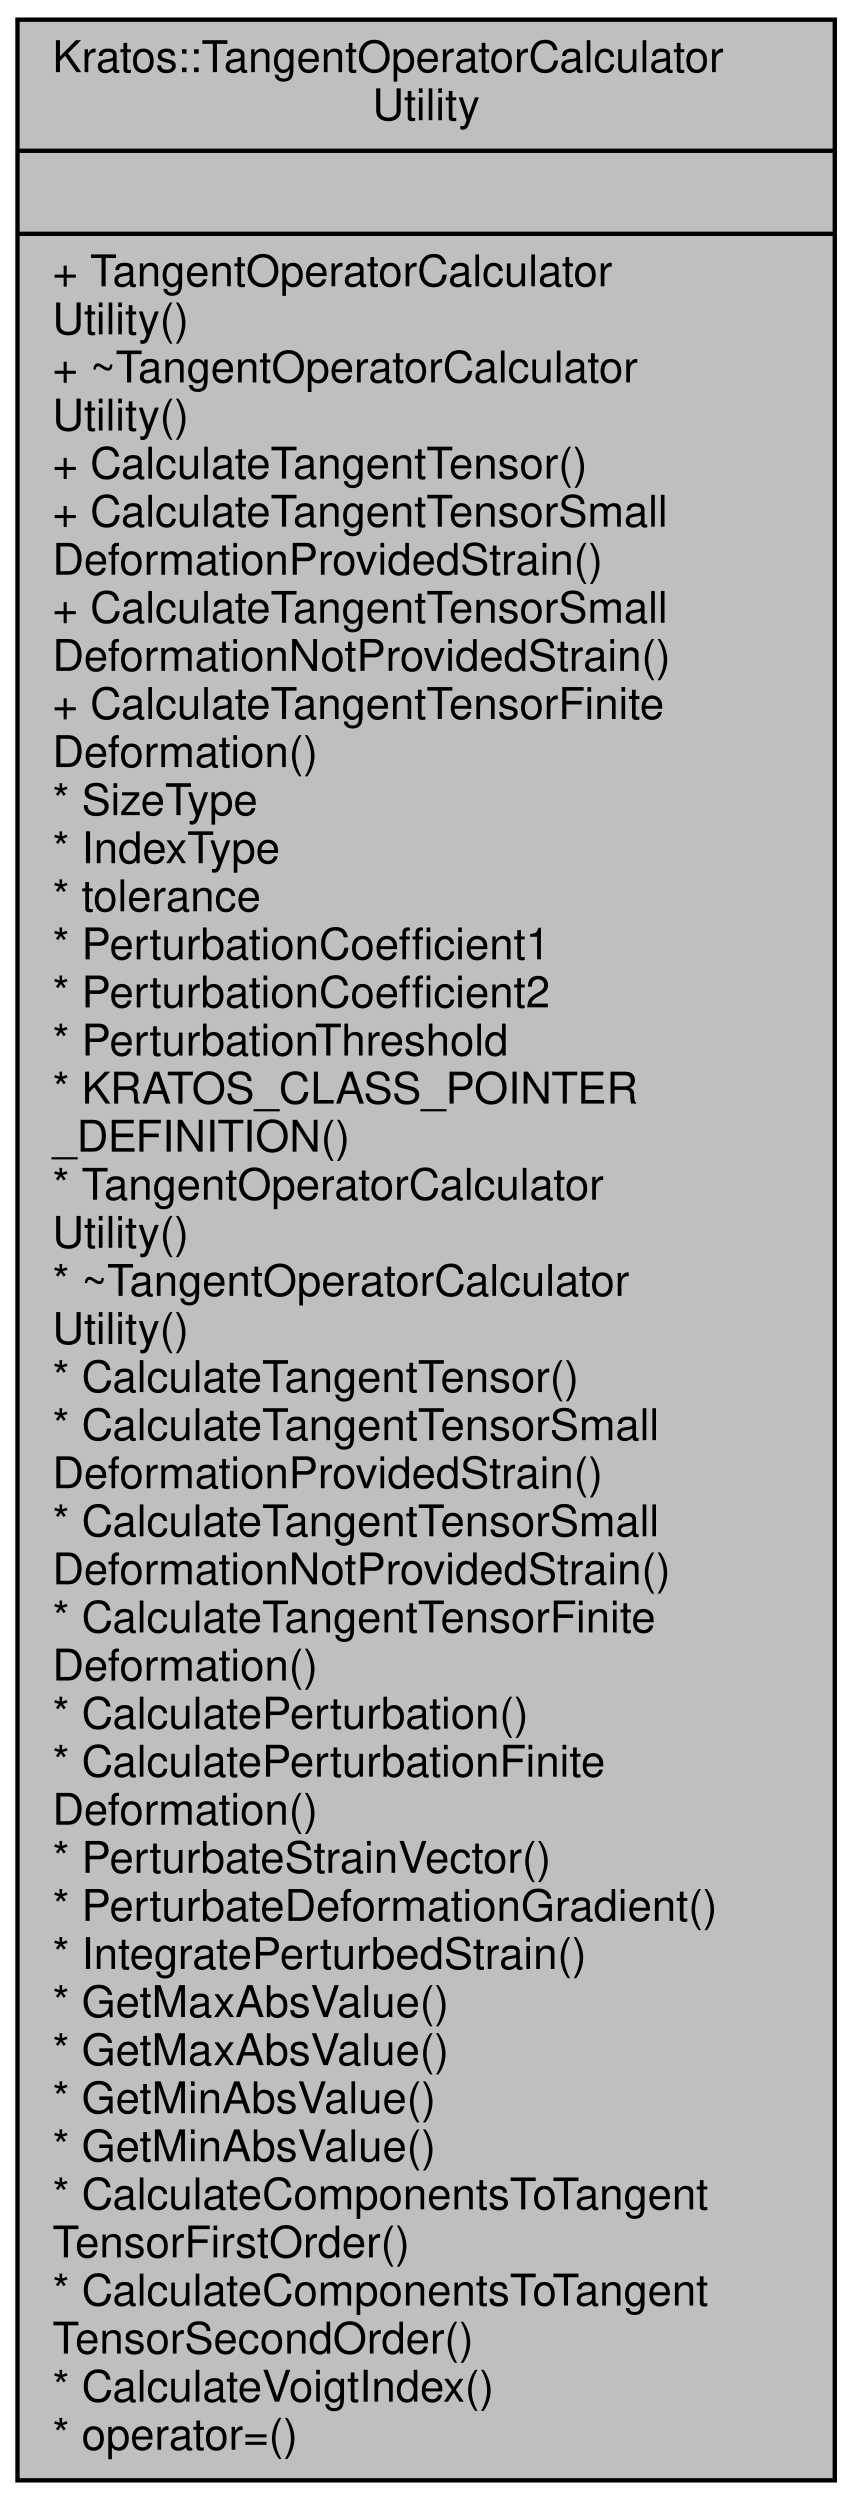
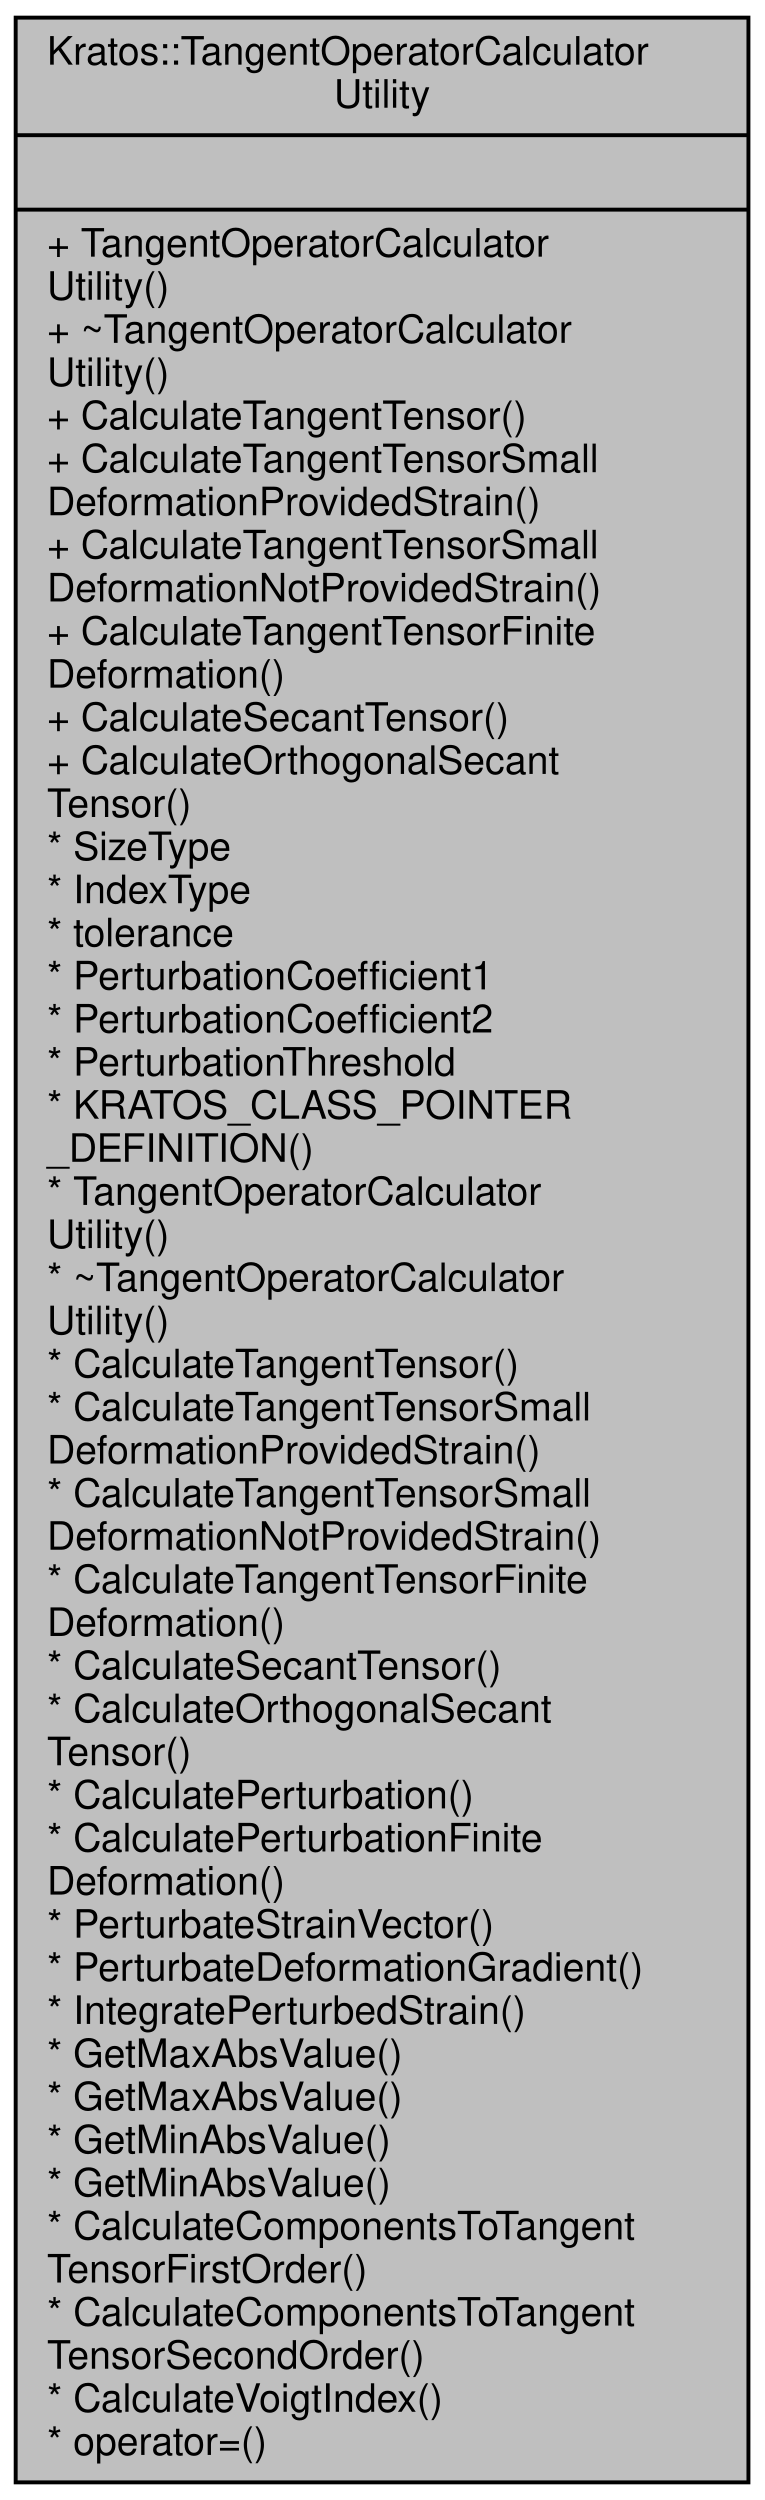
- <svg xmlns="http://www.w3.org/2000/svg" xmlns:xlink="http://www.w3.org/1999/xlink" width="195pt" height="572pt" viewBox="0.00 0.00 195.00 572.00">
-   <g id="graph0" class="graph" transform="scale(1 1) rotate(0) translate(4 568)">
+ <svg xmlns="http://www.w3.org/2000/svg" xmlns:xlink="http://www.w3.org/1999/xlink" width="195pt" height="638pt" viewBox="0.00 0.00 195.00 638.00">
+   <g id="graph0" class="graph" transform="scale(1 1) rotate(0) translate(4 634)">
    <g id="node1" class="node">
      <g id="a_node1">
        <a xlink:title="An algorithm that derives numerically the constitutive tangent tensor at one GP.">
-           <polygon fill="#bfbfbf" stroke="black" points="0,-0.5 0,-563.5 187,-563.5 187,-0.5 0,-0.5" />
-           <text text-anchor="start" x="8" y="-551.5" font-family="Helvetica,sans-Serif" font-size="10.00">Kratos::TangentOperatorCalculator</text>
-           <text text-anchor="middle" x="93.5" y="-540.5" font-family="Helvetica,sans-Serif" font-size="10.00">Utility</text>
-           <polyline fill="none" stroke="black" points="0,-533.5 187,-533.5 " />
-           <text text-anchor="middle" x="93.5" y="-521.5" font-family="Helvetica,sans-Serif" font-size="10.00"> </text>
-           <polyline fill="none" stroke="black" points="0,-514.5 187,-514.5 " />
-           <text text-anchor="start" x="8" y="-502.5" font-family="Helvetica,sans-Serif" font-size="10.00">+ TangentOperatorCalculator</text>
-           <text text-anchor="start" x="8" y="-491.5" font-family="Helvetica,sans-Serif" font-size="10.00">Utility()</text>
-           <text text-anchor="start" x="8" y="-480.5" font-family="Helvetica,sans-Serif" font-size="10.00">+ ~TangentOperatorCalculator</text>
-           <text text-anchor="start" x="8" y="-469.5" font-family="Helvetica,sans-Serif" font-size="10.00">Utility()</text>
-           <text text-anchor="start" x="8" y="-458.5" font-family="Helvetica,sans-Serif" font-size="10.00">+ CalculateTangentTensor()</text>
-           <text text-anchor="start" x="8" y="-447.5" font-family="Helvetica,sans-Serif" font-size="10.00">+ CalculateTangentTensorSmall</text>
-           <text text-anchor="start" x="8" y="-436.5" font-family="Helvetica,sans-Serif" font-size="10.00">DeformationProvidedStrain()</text>
-           <text text-anchor="start" x="8" y="-425.5" font-family="Helvetica,sans-Serif" font-size="10.00">+ CalculateTangentTensorSmall</text>
-           <text text-anchor="start" x="8" y="-414.5" font-family="Helvetica,sans-Serif" font-size="10.00">DeformationNotProvidedStrain()</text>
-           <text text-anchor="start" x="8" y="-403.5" font-family="Helvetica,sans-Serif" font-size="10.00">+ CalculateTangentTensorFinite</text>
-           <text text-anchor="start" x="8" y="-392.5" font-family="Helvetica,sans-Serif" font-size="10.00">Deformation()</text>
-           <text text-anchor="start" x="8" y="-381.5" font-family="Helvetica,sans-Serif" font-size="10.00">* SizeType</text>
-           <text text-anchor="start" x="8" y="-370.5" font-family="Helvetica,sans-Serif" font-size="10.00">* IndexType</text>
-           <text text-anchor="start" x="8" y="-359.5" font-family="Helvetica,sans-Serif" font-size="10.00">* tolerance</text>
-           <text text-anchor="start" x="8" y="-348.5" font-family="Helvetica,sans-Serif" font-size="10.00">* PerturbationCoefficient1</text>
-           <text text-anchor="start" x="8" y="-337.5" font-family="Helvetica,sans-Serif" font-size="10.00">* PerturbationCoefficient2</text>
-           <text text-anchor="start" x="8" y="-326.5" font-family="Helvetica,sans-Serif" font-size="10.00">* PerturbationThreshold</text>
-           <text text-anchor="start" x="8" y="-315.5" font-family="Helvetica,sans-Serif" font-size="10.00">* KRATOS_CLASS_POINTER</text>
-           <text text-anchor="start" x="8" y="-304.5" font-family="Helvetica,sans-Serif" font-size="10.00">_DEFINITION()</text>
-           <text text-anchor="start" x="8" y="-293.5" font-family="Helvetica,sans-Serif" font-size="10.00">* TangentOperatorCalculator</text>
-           <text text-anchor="start" x="8" y="-282.5" font-family="Helvetica,sans-Serif" font-size="10.00">Utility()</text>
-           <text text-anchor="start" x="8" y="-271.5" font-family="Helvetica,sans-Serif" font-size="10.00">* ~TangentOperatorCalculator</text>
-           <text text-anchor="start" x="8" y="-260.5" font-family="Helvetica,sans-Serif" font-size="10.00">Utility()</text>
-           <text text-anchor="start" x="8" y="-249.5" font-family="Helvetica,sans-Serif" font-size="10.00">* CalculateTangentTensor()</text>
-           <text text-anchor="start" x="8" y="-238.5" font-family="Helvetica,sans-Serif" font-size="10.00">* CalculateTangentTensorSmall</text>
-           <text text-anchor="start" x="8" y="-227.5" font-family="Helvetica,sans-Serif" font-size="10.00">DeformationProvidedStrain()</text>
-           <text text-anchor="start" x="8" y="-216.5" font-family="Helvetica,sans-Serif" font-size="10.00">* CalculateTangentTensorSmall</text>
-           <text text-anchor="start" x="8" y="-205.5" font-family="Helvetica,sans-Serif" font-size="10.00">DeformationNotProvidedStrain()</text>
-           <text text-anchor="start" x="8" y="-194.5" font-family="Helvetica,sans-Serif" font-size="10.00">* CalculateTangentTensorFinite</text>
-           <text text-anchor="start" x="8" y="-183.5" font-family="Helvetica,sans-Serif" font-size="10.00">Deformation()</text>
+           <polygon fill="#bfbfbf" stroke="black" points="0,-0.5 0,-629.5 187,-629.5 187,-0.5 0,-0.5" />
+           <text text-anchor="start" x="8" y="-617.5" font-family="Helvetica,sans-Serif" font-size="10.00">Kratos::TangentOperatorCalculator</text>
+           <text text-anchor="middle" x="93.5" y="-606.5" font-family="Helvetica,sans-Serif" font-size="10.00">Utility</text>
+           <polyline fill="none" stroke="black" points="0,-599.5 187,-599.5 " />
+           <text text-anchor="middle" x="93.5" y="-587.5" font-family="Helvetica,sans-Serif" font-size="10.00"> </text>
+           <polyline fill="none" stroke="black" points="0,-580.5 187,-580.5 " />
+           <text text-anchor="start" x="8" y="-568.5" font-family="Helvetica,sans-Serif" font-size="10.00">+ TangentOperatorCalculator</text>
+           <text text-anchor="start" x="8" y="-557.5" font-family="Helvetica,sans-Serif" font-size="10.00">Utility()</text>
+           <text text-anchor="start" x="8" y="-546.5" font-family="Helvetica,sans-Serif" font-size="10.00">+ ~TangentOperatorCalculator</text>
+           <text text-anchor="start" x="8" y="-535.5" font-family="Helvetica,sans-Serif" font-size="10.00">Utility()</text>
+           <text text-anchor="start" x="8" y="-524.5" font-family="Helvetica,sans-Serif" font-size="10.00">+ CalculateTangentTensor()</text>
+           <text text-anchor="start" x="8" y="-513.5" font-family="Helvetica,sans-Serif" font-size="10.00">+ CalculateTangentTensorSmall</text>
+           <text text-anchor="start" x="8" y="-502.5" font-family="Helvetica,sans-Serif" font-size="10.00">DeformationProvidedStrain()</text>
+           <text text-anchor="start" x="8" y="-491.5" font-family="Helvetica,sans-Serif" font-size="10.00">+ CalculateTangentTensorSmall</text>
+           <text text-anchor="start" x="8" y="-480.5" font-family="Helvetica,sans-Serif" font-size="10.00">DeformationNotProvidedStrain()</text>
+           <text text-anchor="start" x="8" y="-469.5" font-family="Helvetica,sans-Serif" font-size="10.00">+ CalculateTangentTensorFinite</text>
+           <text text-anchor="start" x="8" y="-458.5" font-family="Helvetica,sans-Serif" font-size="10.00">Deformation()</text>
+           <text text-anchor="start" x="8" y="-447.5" font-family="Helvetica,sans-Serif" font-size="10.00">+ CalculateSecantTensor()</text>
+           <text text-anchor="start" x="8" y="-436.5" font-family="Helvetica,sans-Serif" font-size="10.00">+ CalculateOrthogonalSecant</text>
+           <text text-anchor="start" x="8" y="-425.5" font-family="Helvetica,sans-Serif" font-size="10.00">Tensor()</text>
+           <text text-anchor="start" x="8" y="-414.5" font-family="Helvetica,sans-Serif" font-size="10.00">* SizeType</text>
+           <text text-anchor="start" x="8" y="-403.5" font-family="Helvetica,sans-Serif" font-size="10.00">* IndexType</text>
+           <text text-anchor="start" x="8" y="-392.5" font-family="Helvetica,sans-Serif" font-size="10.00">* tolerance</text>
+           <text text-anchor="start" x="8" y="-381.5" font-family="Helvetica,sans-Serif" font-size="10.00">* PerturbationCoefficient1</text>
+           <text text-anchor="start" x="8" y="-370.5" font-family="Helvetica,sans-Serif" font-size="10.00">* PerturbationCoefficient2</text>
+           <text text-anchor="start" x="8" y="-359.5" font-family="Helvetica,sans-Serif" font-size="10.00">* PerturbationThreshold</text>
+           <text text-anchor="start" x="8" y="-348.5" font-family="Helvetica,sans-Serif" font-size="10.00">* KRATOS_CLASS_POINTER</text>
+           <text text-anchor="start" x="8" y="-337.5" font-family="Helvetica,sans-Serif" font-size="10.00">_DEFINITION()</text>
+           <text text-anchor="start" x="8" y="-326.5" font-family="Helvetica,sans-Serif" font-size="10.00">* TangentOperatorCalculator</text>
+           <text text-anchor="start" x="8" y="-315.5" font-family="Helvetica,sans-Serif" font-size="10.00">Utility()</text>
+           <text text-anchor="start" x="8" y="-304.5" font-family="Helvetica,sans-Serif" font-size="10.00">* ~TangentOperatorCalculator</text>
+           <text text-anchor="start" x="8" y="-293.5" font-family="Helvetica,sans-Serif" font-size="10.00">Utility()</text>
+           <text text-anchor="start" x="8" y="-282.5" font-family="Helvetica,sans-Serif" font-size="10.00">* CalculateTangentTensor()</text>
+           <text text-anchor="start" x="8" y="-271.5" font-family="Helvetica,sans-Serif" font-size="10.00">* CalculateTangentTensorSmall</text>
+           <text text-anchor="start" x="8" y="-260.5" font-family="Helvetica,sans-Serif" font-size="10.00">DeformationProvidedStrain()</text>
+           <text text-anchor="start" x="8" y="-249.5" font-family="Helvetica,sans-Serif" font-size="10.00">* CalculateTangentTensorSmall</text>
+           <text text-anchor="start" x="8" y="-238.5" font-family="Helvetica,sans-Serif" font-size="10.00">DeformationNotProvidedStrain()</text>
+           <text text-anchor="start" x="8" y="-227.5" font-family="Helvetica,sans-Serif" font-size="10.00">* CalculateTangentTensorFinite</text>
+           <text text-anchor="start" x="8" y="-216.5" font-family="Helvetica,sans-Serif" font-size="10.00">Deformation()</text>
+           <text text-anchor="start" x="8" y="-205.5" font-family="Helvetica,sans-Serif" font-size="10.00">* CalculateSecantTensor()</text>
+           <text text-anchor="start" x="8" y="-194.5" font-family="Helvetica,sans-Serif" font-size="10.00">* CalculateOrthogonalSecant</text>
+           <text text-anchor="start" x="8" y="-183.5" font-family="Helvetica,sans-Serif" font-size="10.00">Tensor()</text>
          <text text-anchor="start" x="8" y="-172.5" font-family="Helvetica,sans-Serif" font-size="10.00">* CalculatePerturbation()</text>
          <text text-anchor="start" x="8" y="-161.5" font-family="Helvetica,sans-Serif" font-size="10.00">* CalculatePerturbationFinite</text>
          <text text-anchor="start" x="8" y="-150.5" font-family="Helvetica,sans-Serif" font-size="10.00">Deformation()</text>
          <text text-anchor="start" x="8" y="-139.5" font-family="Helvetica,sans-Serif" font-size="10.00">* PerturbateStrainVector()</text>
          <text text-anchor="start" x="8" y="-128.5" font-family="Helvetica,sans-Serif" font-size="10.00">* PerturbateDeformationGradient()</text>
          <text text-anchor="start" x="8" y="-117.5" font-family="Helvetica,sans-Serif" font-size="10.00">* IntegratePerturbedStrain()</text>
          <text text-anchor="start" x="8" y="-106.5" font-family="Helvetica,sans-Serif" font-size="10.00">* GetMaxAbsValue()</text>
          <text text-anchor="start" x="8" y="-95.5" font-family="Helvetica,sans-Serif" font-size="10.00">* GetMaxAbsValue()</text>
          <text text-anchor="start" x="8" y="-84.5" font-family="Helvetica,sans-Serif" font-size="10.00">* GetMinAbsValue()</text>
          <text text-anchor="start" x="8" y="-73.5" font-family="Helvetica,sans-Serif" font-size="10.00">* GetMinAbsValue()</text>
          <text text-anchor="start" x="8" y="-62.5" font-family="Helvetica,sans-Serif" font-size="10.00">* CalculateComponentsToTangent</text>
          <text text-anchor="start" x="8" y="-51.5" font-family="Helvetica,sans-Serif" font-size="10.00">TensorFirstOrder()</text>
          <text text-anchor="start" x="8" y="-40.5" font-family="Helvetica,sans-Serif" font-size="10.00">* CalculateComponentsToTangent</text>
          <text text-anchor="start" x="8" y="-29.5" font-family="Helvetica,sans-Serif" font-size="10.00">TensorSecondOrder()</text>
          <text text-anchor="start" x="8" y="-18.5" font-family="Helvetica,sans-Serif" font-size="10.00">* CalculateVoigtIndex()</text>
          <text text-anchor="start" x="8" y="-7.5" font-family="Helvetica,sans-Serif" font-size="10.00">* operator=()</text>
        </a>
      </g>
    </g>
  </g>
</svg>
